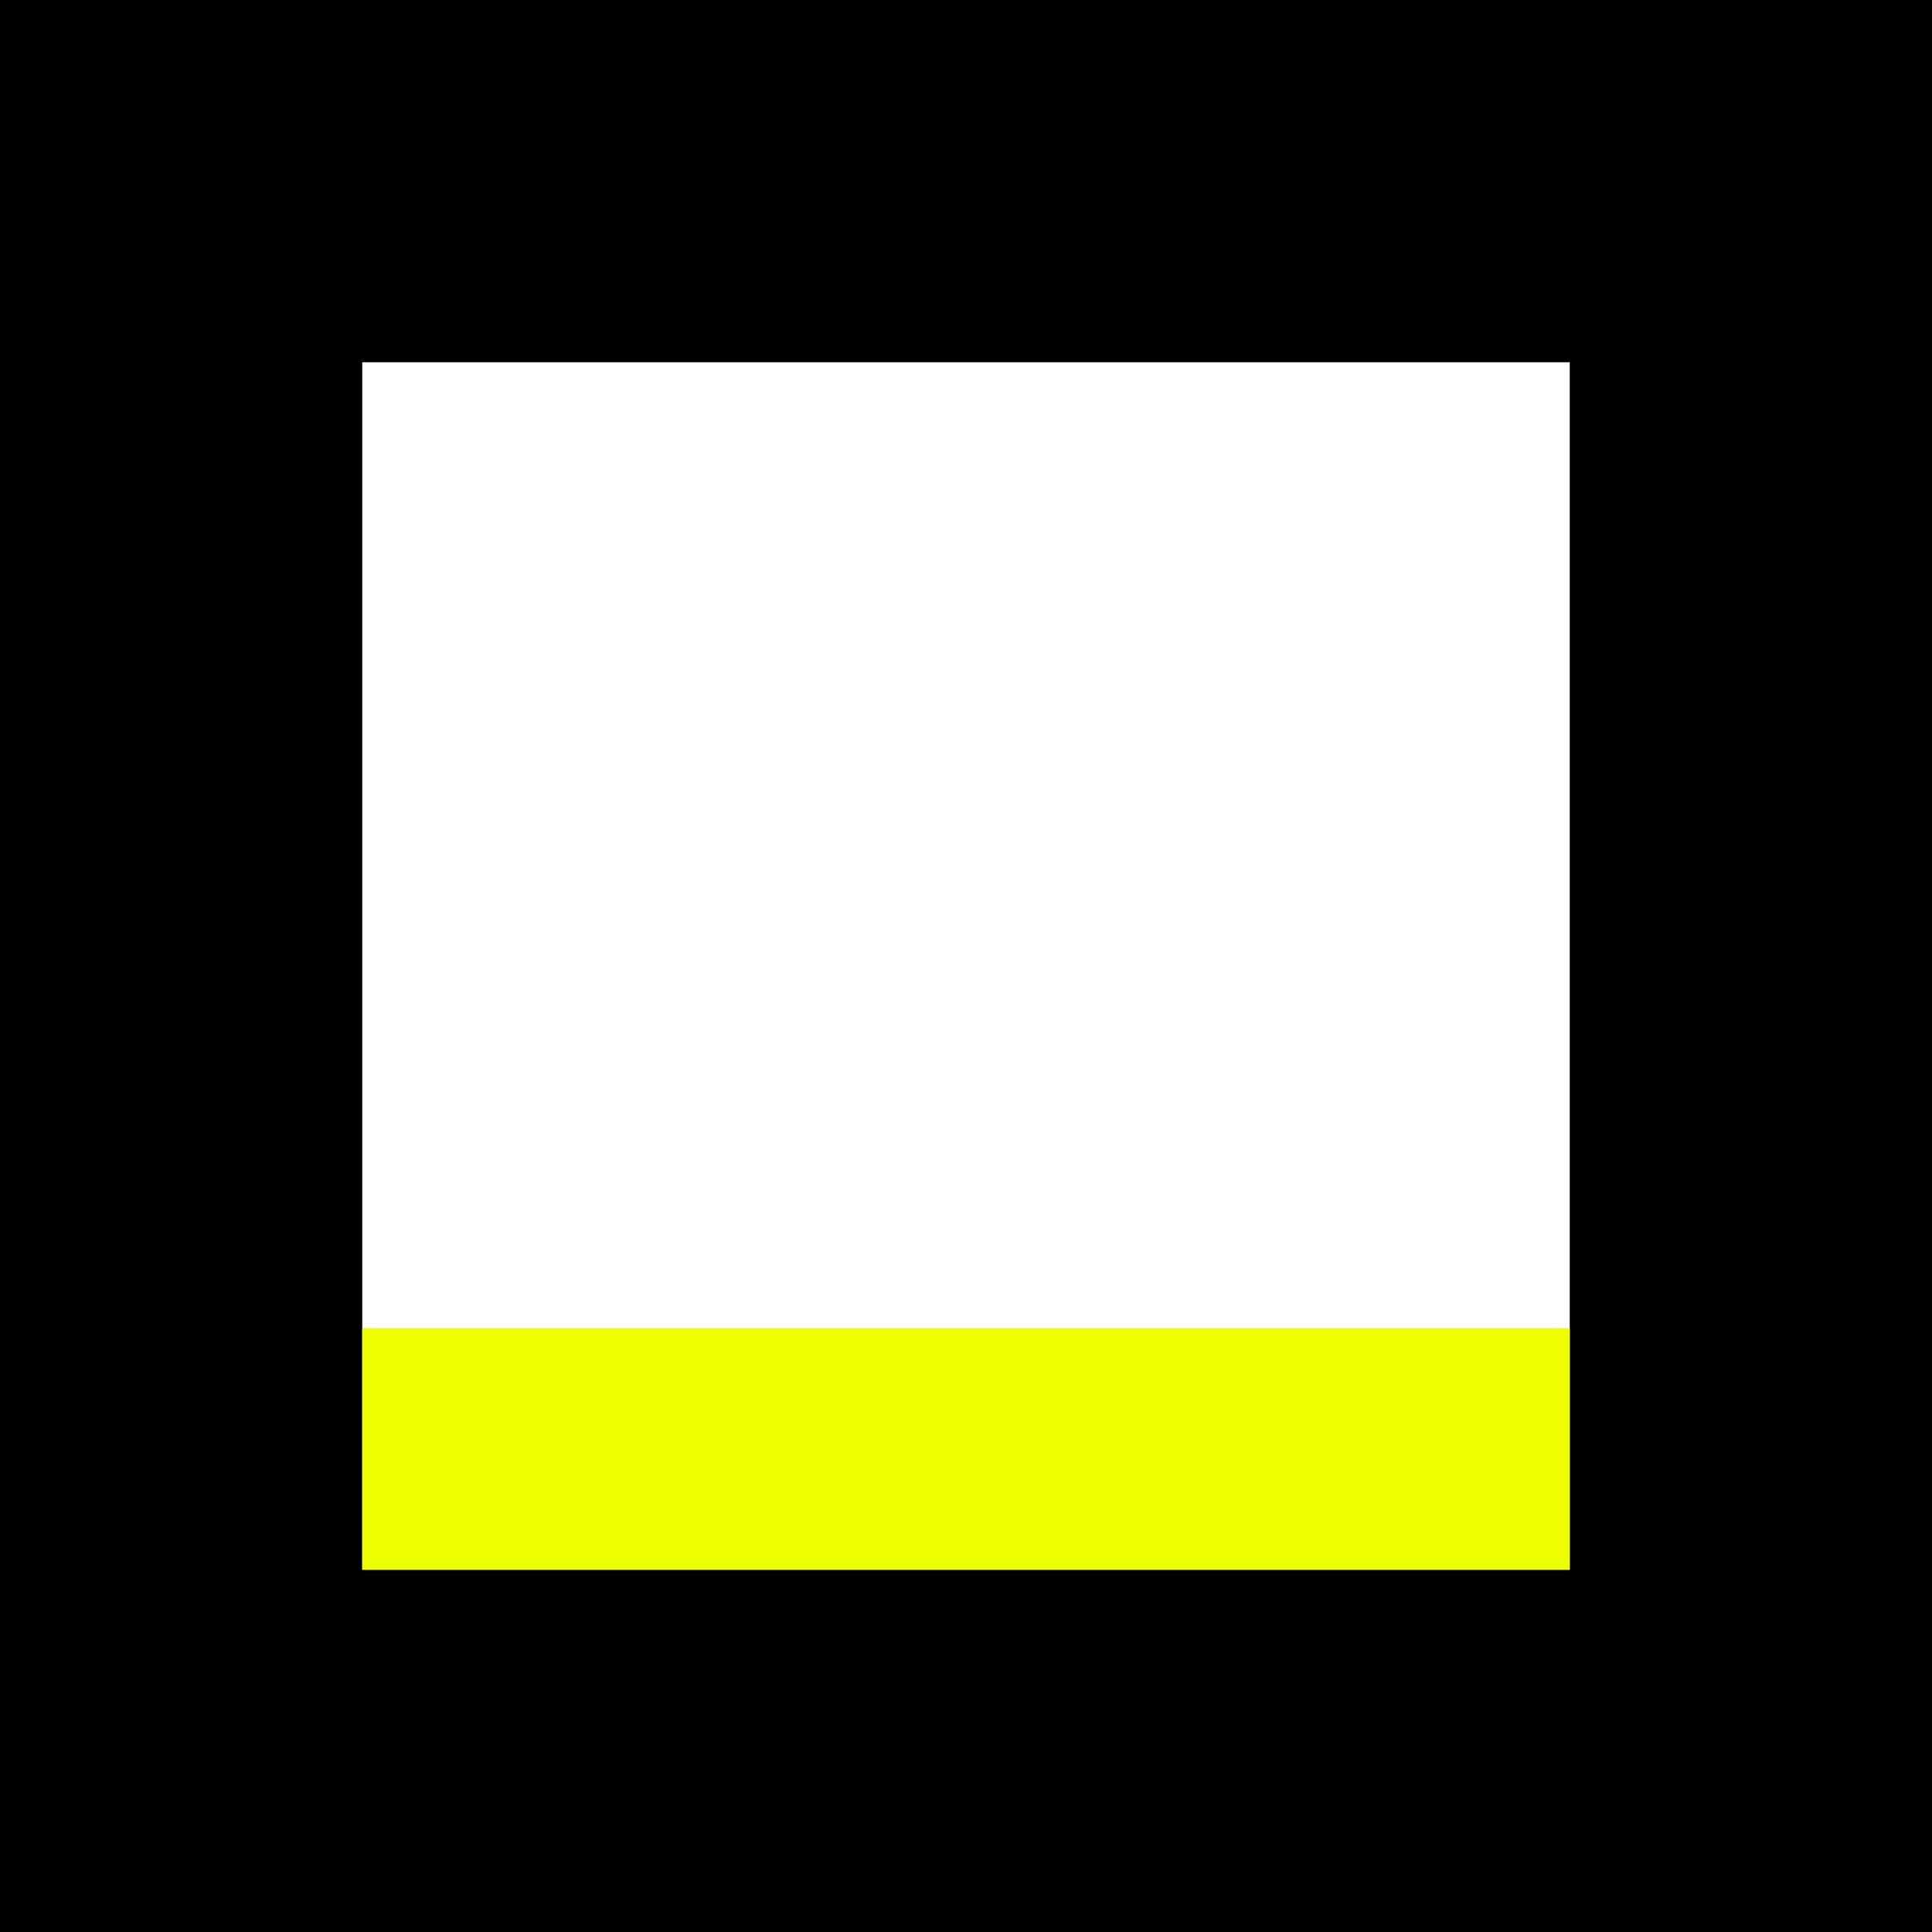
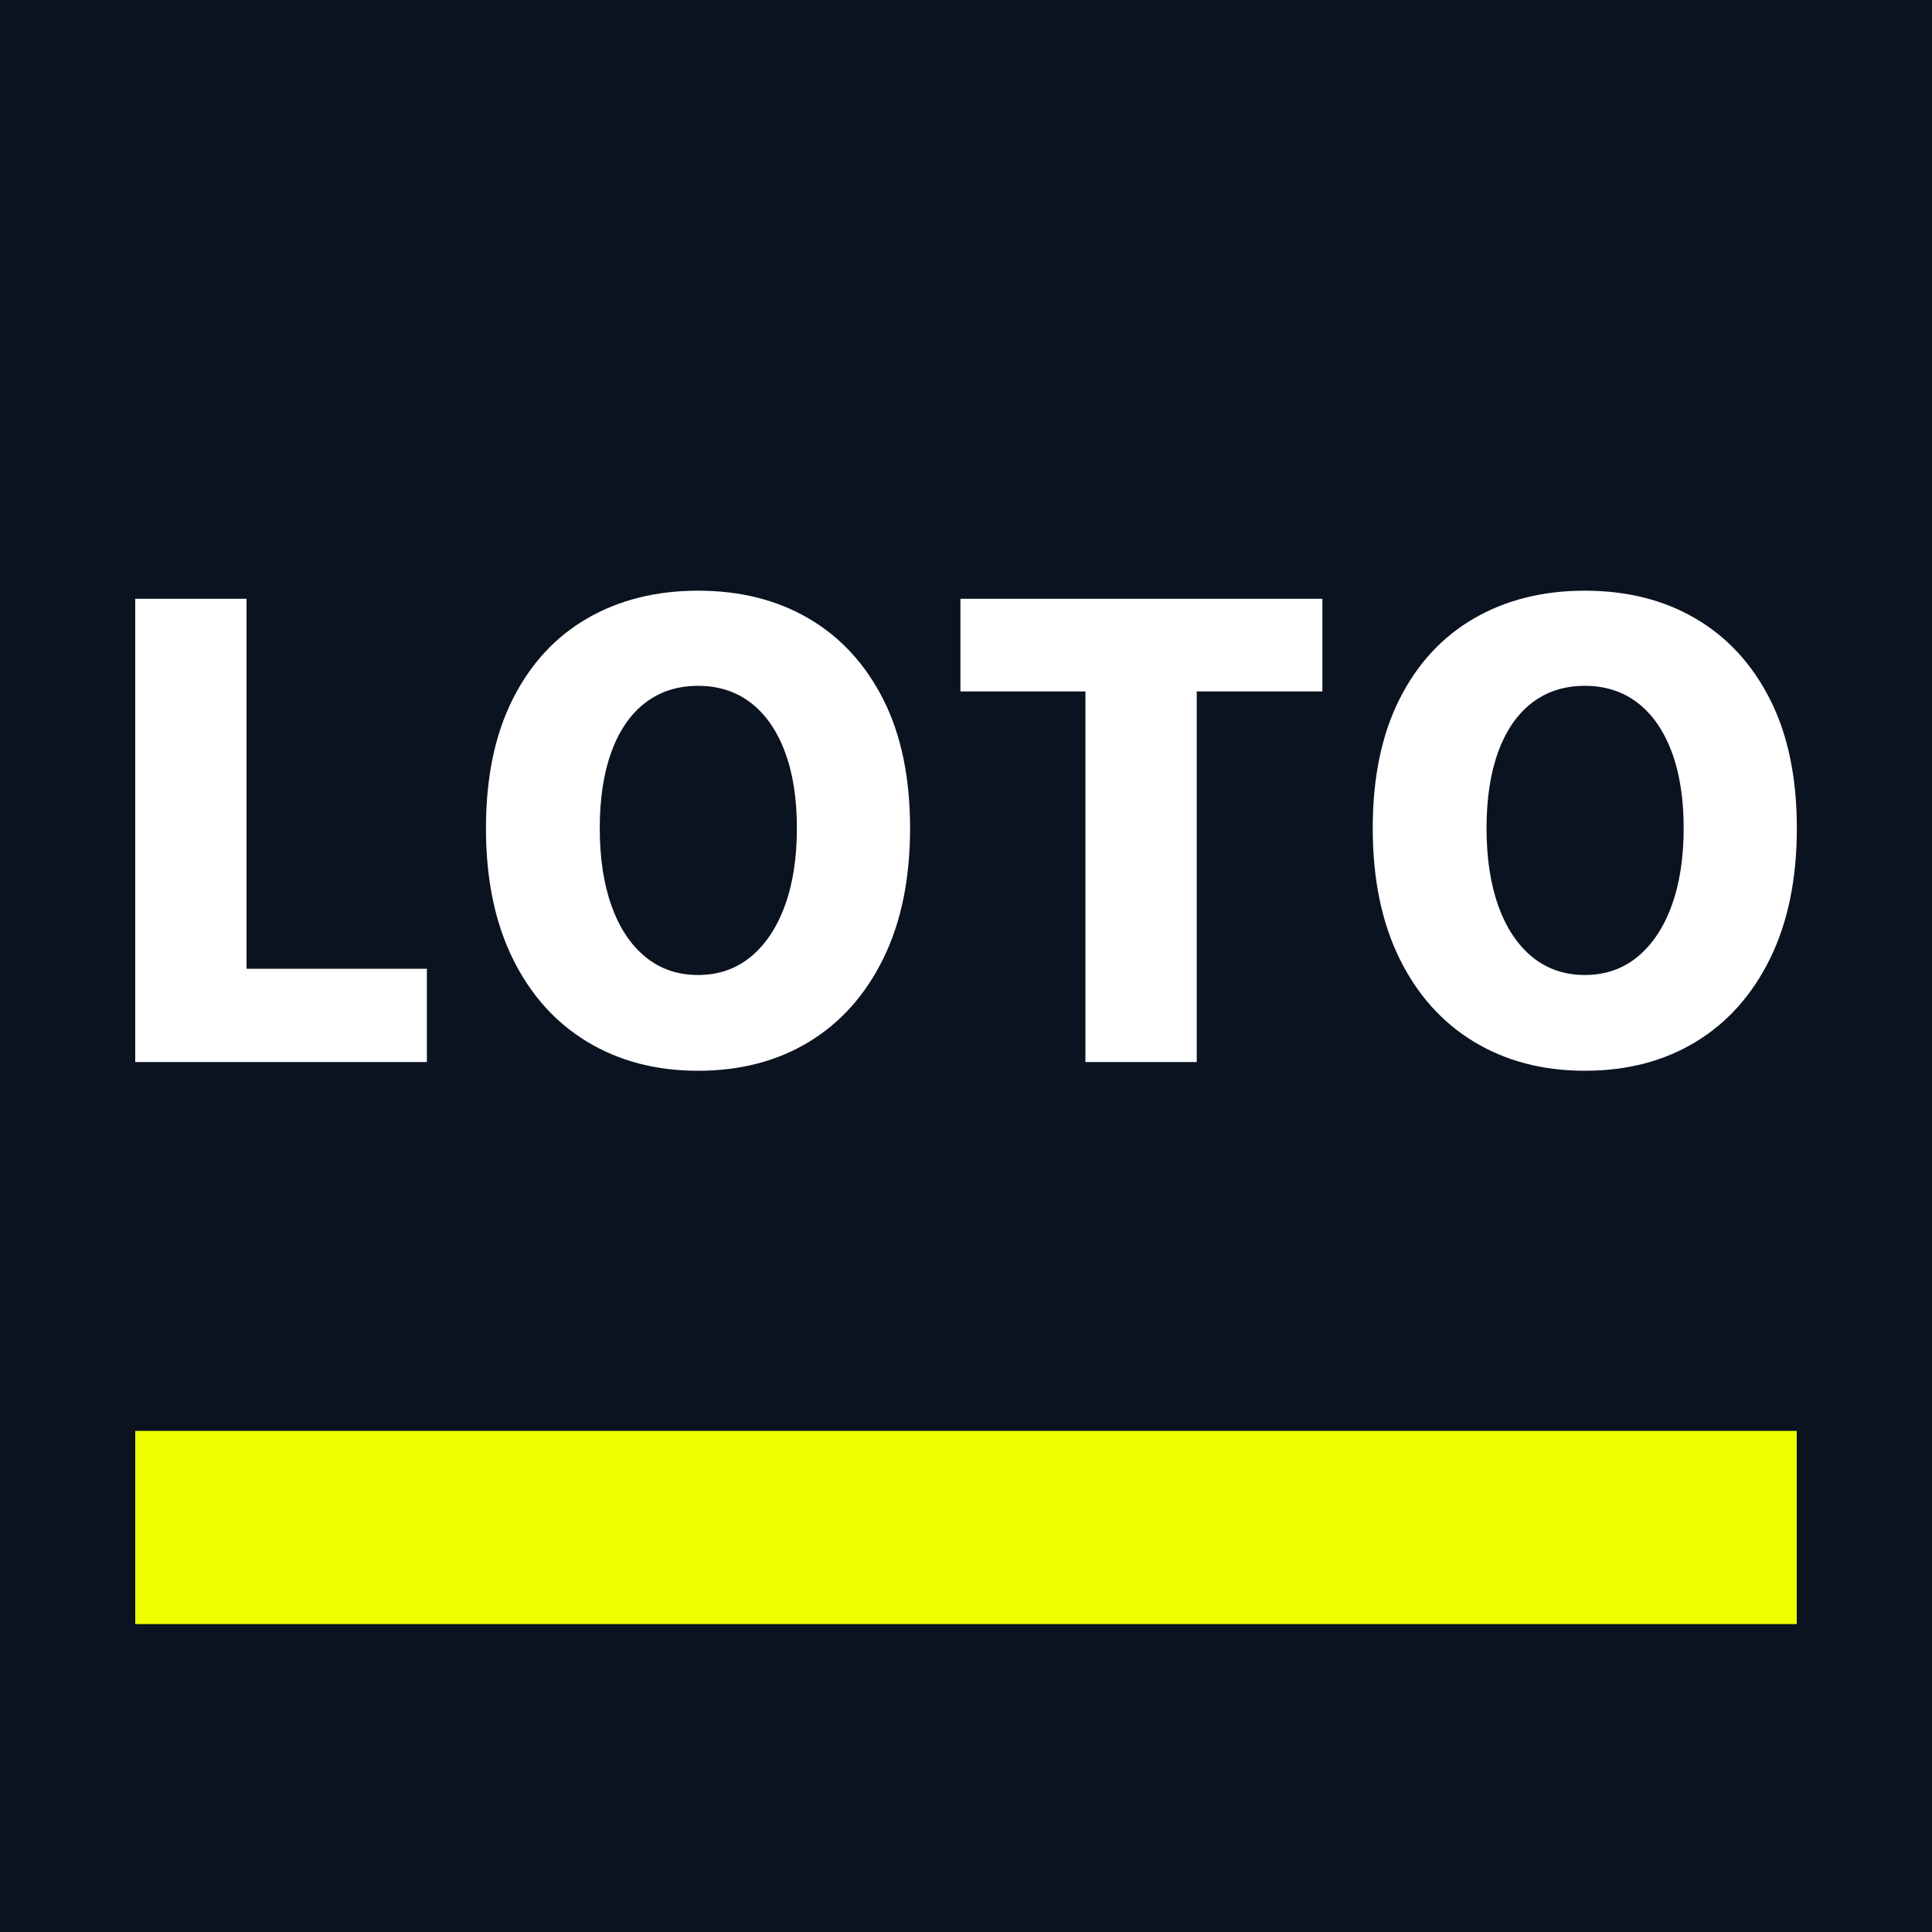
- <svg xmlns="http://www.w3.org/2000/svg" viewBox="0 0 32 32" fill="none">
-   <rect width="32" height="32" fill="#000000" />
-   <rect x="6" y="6" width="20" height="20" fill="#ffffff" />
-   <rect x="6" y="22" width="20" height="4" fill="#eeff00" />
+ <svg xmlns="http://www.w3.org/2000/svg" viewBox="0 0 32 32">
+   <rect width="32" height="32" fill="#0b1220" />
+   <g fill="#ffffff" transform="translate(1.354 17.591) scale(0.0103 -0.0103)">
+     <path transform="translate(0 0)" d="M86 0V745H265V150H555V0Z" />
+     <path transform="translate(598 0)" d="M393 -14Q292 -14 215.0 32.5Q138 79 95.0 166.5Q52 254 52 376Q52 498 95.0 583.5Q138 669 215.0 713.5Q292 758 393 758Q495 758 571.5 713.0Q648 668 691.0 583.0Q734 498 734 376Q734 254 691.0 166.5Q648 79 571.5 32.5Q495 -14 393 -14ZM393 140Q442 140 477.5 169.0Q513 198 532.5 251.0Q552 304 552 376Q552 448 532.5 499.5Q513 551 477.5 578.0Q442 605 393 605Q344 605 308.5 578.0Q273 551 254.0 499.5Q235 448 235 376Q235 304 254.0 251.0Q273 198 308.5 169.0Q344 140 393 140Z" />
+     <path transform="translate(1384 0)" d="M230 0V596H29V745H611V596H409V0Z" />
+     <path transform="translate(2024 0)" d="M393 -14Q292 -14 215.0 32.5Q138 79 95.0 166.5Q52 254 52 376Q52 498 95.0 583.5Q138 669 215.0 713.5Q292 758 393 758Q495 758 571.5 713.0Q648 668 691.0 583.0Q734 498 734 376Q734 254 691.0 166.5Q648 79 571.5 32.5Q495 -14 393 -14ZM393 140Q442 140 477.5 169.0Q513 198 532.5 251.0Q552 304 552 376Q552 448 532.5 499.5Q513 551 477.5 578.0Q442 605 393 605Q344 605 308.5 578.0Q273 551 254.0 499.5Q235 448 235 376Q235 304 254.0 251.0Q273 198 308.5 169.0Q344 140 393 140Z" />
+   </g>
+   <rect x="2.24" y="23.7" width="27.52" height="3.2" fill="#eeff00" />
</svg>
